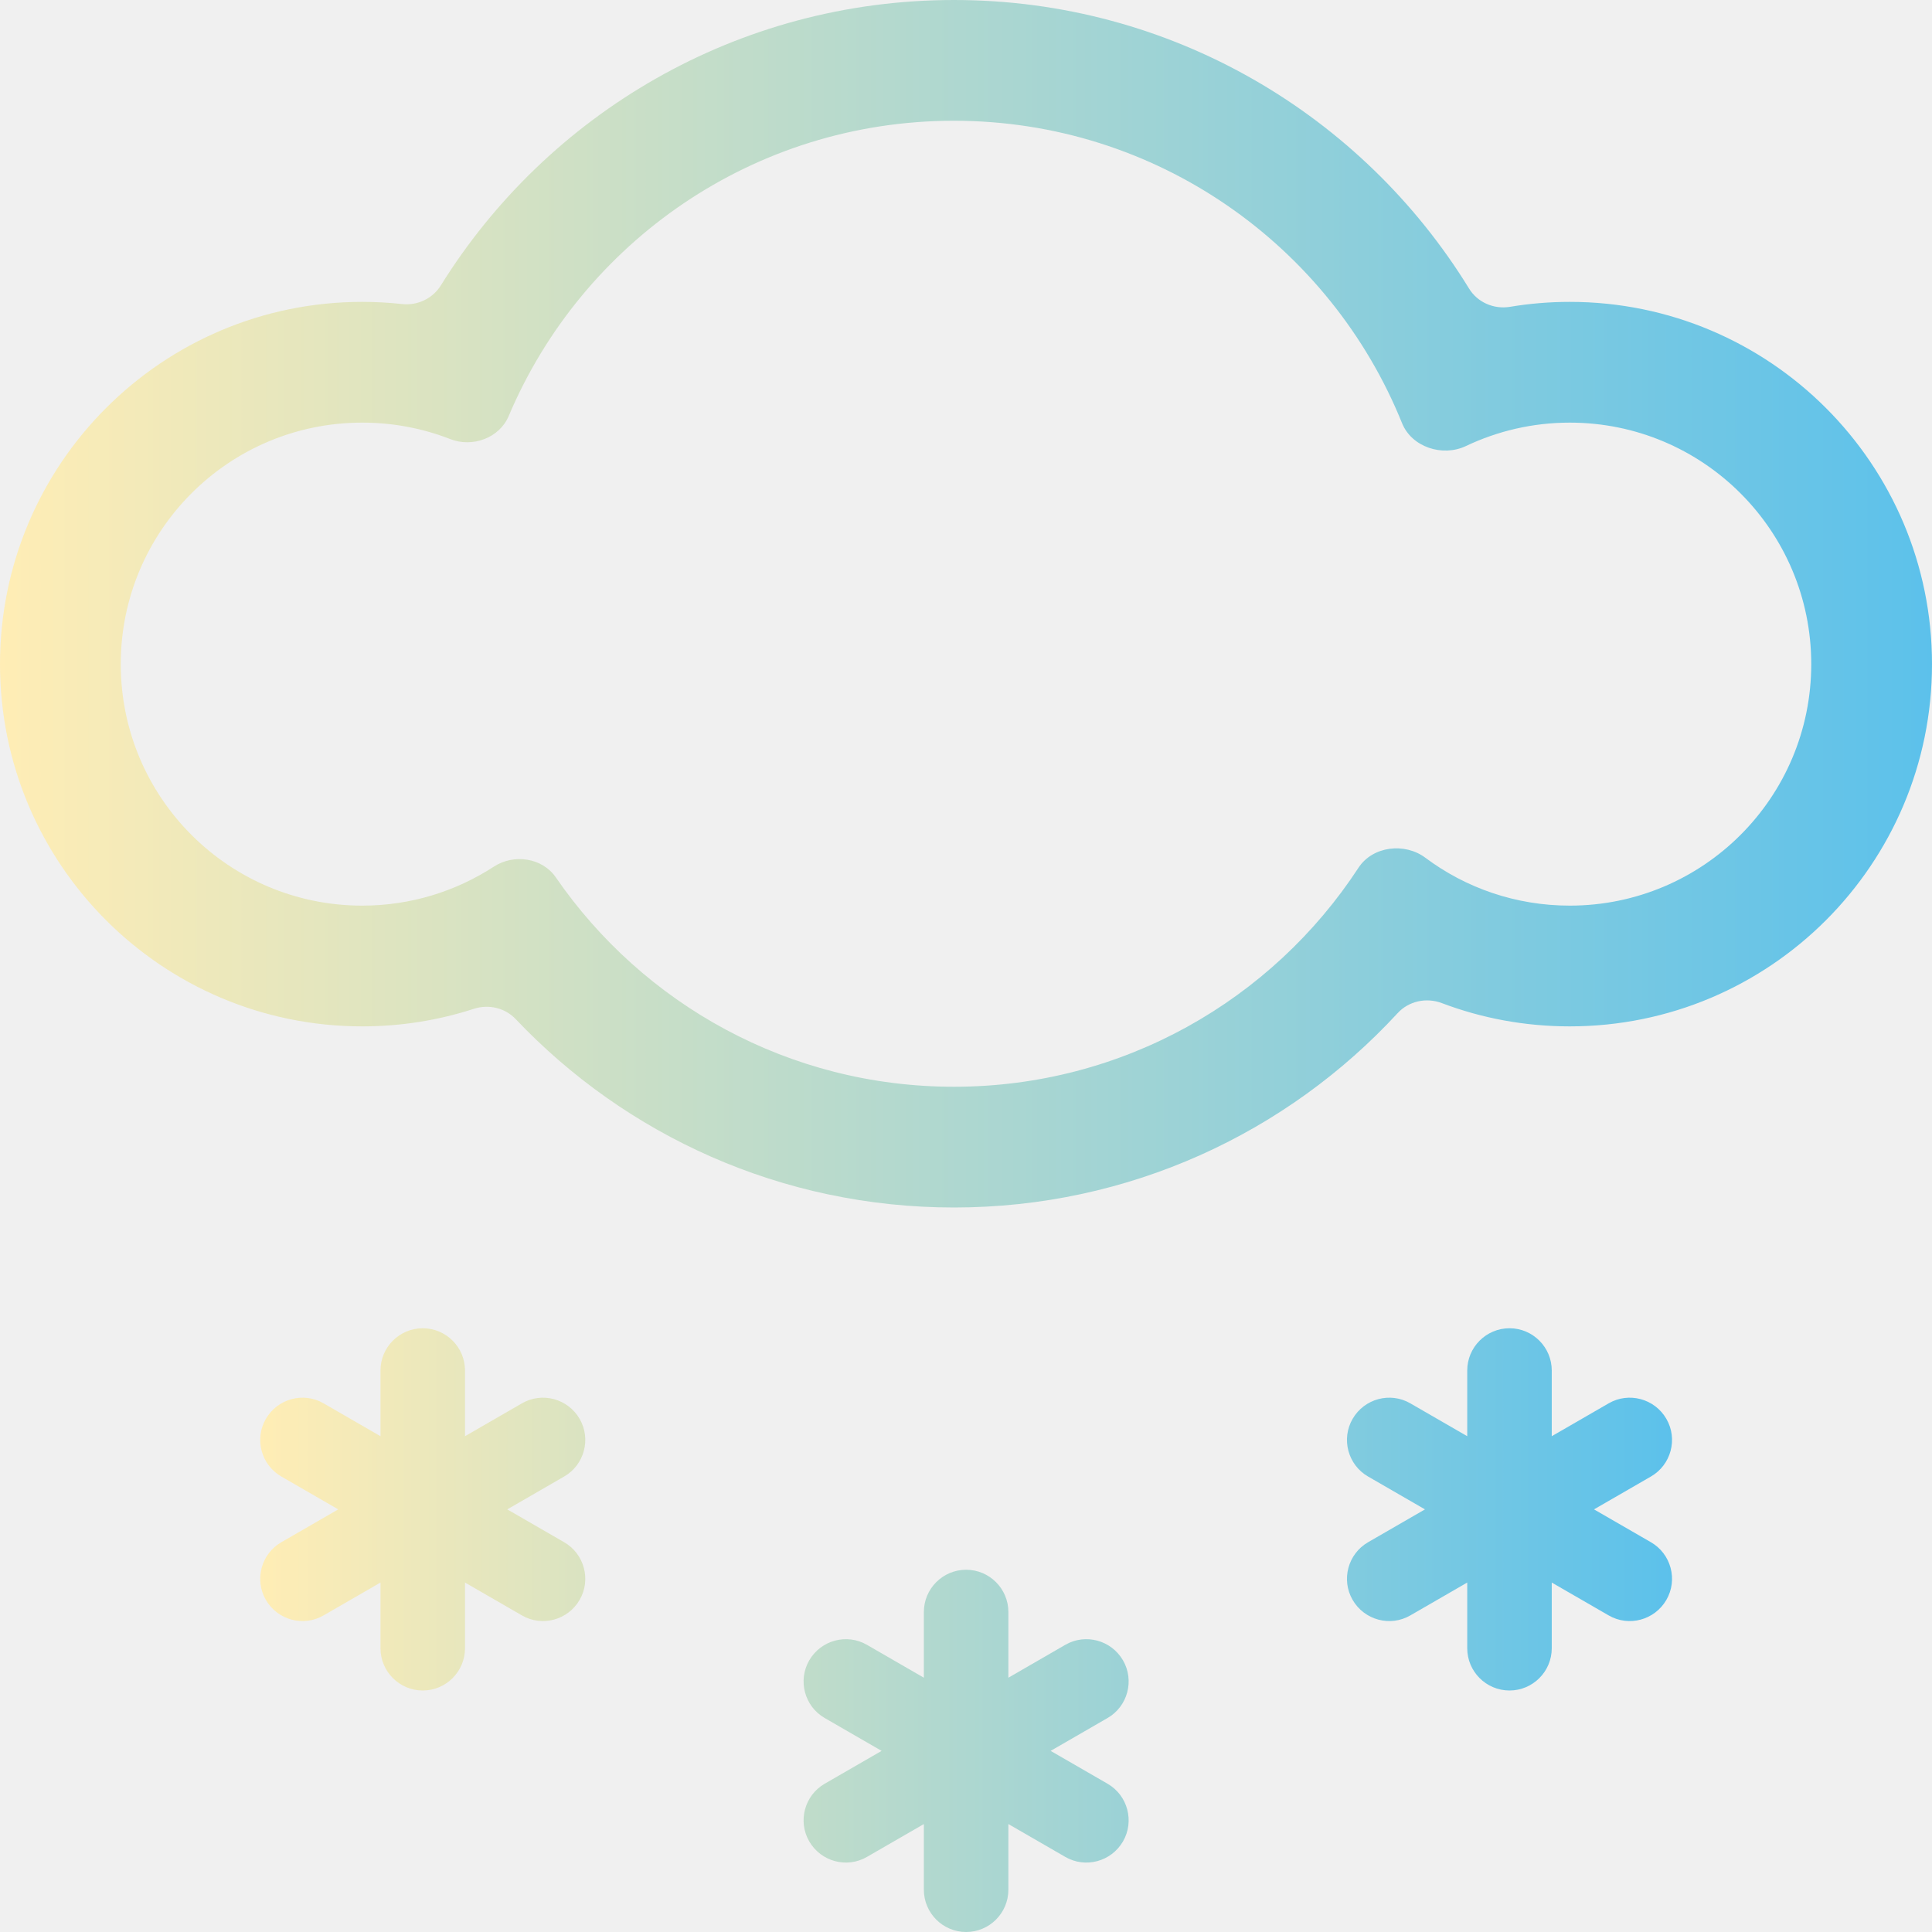
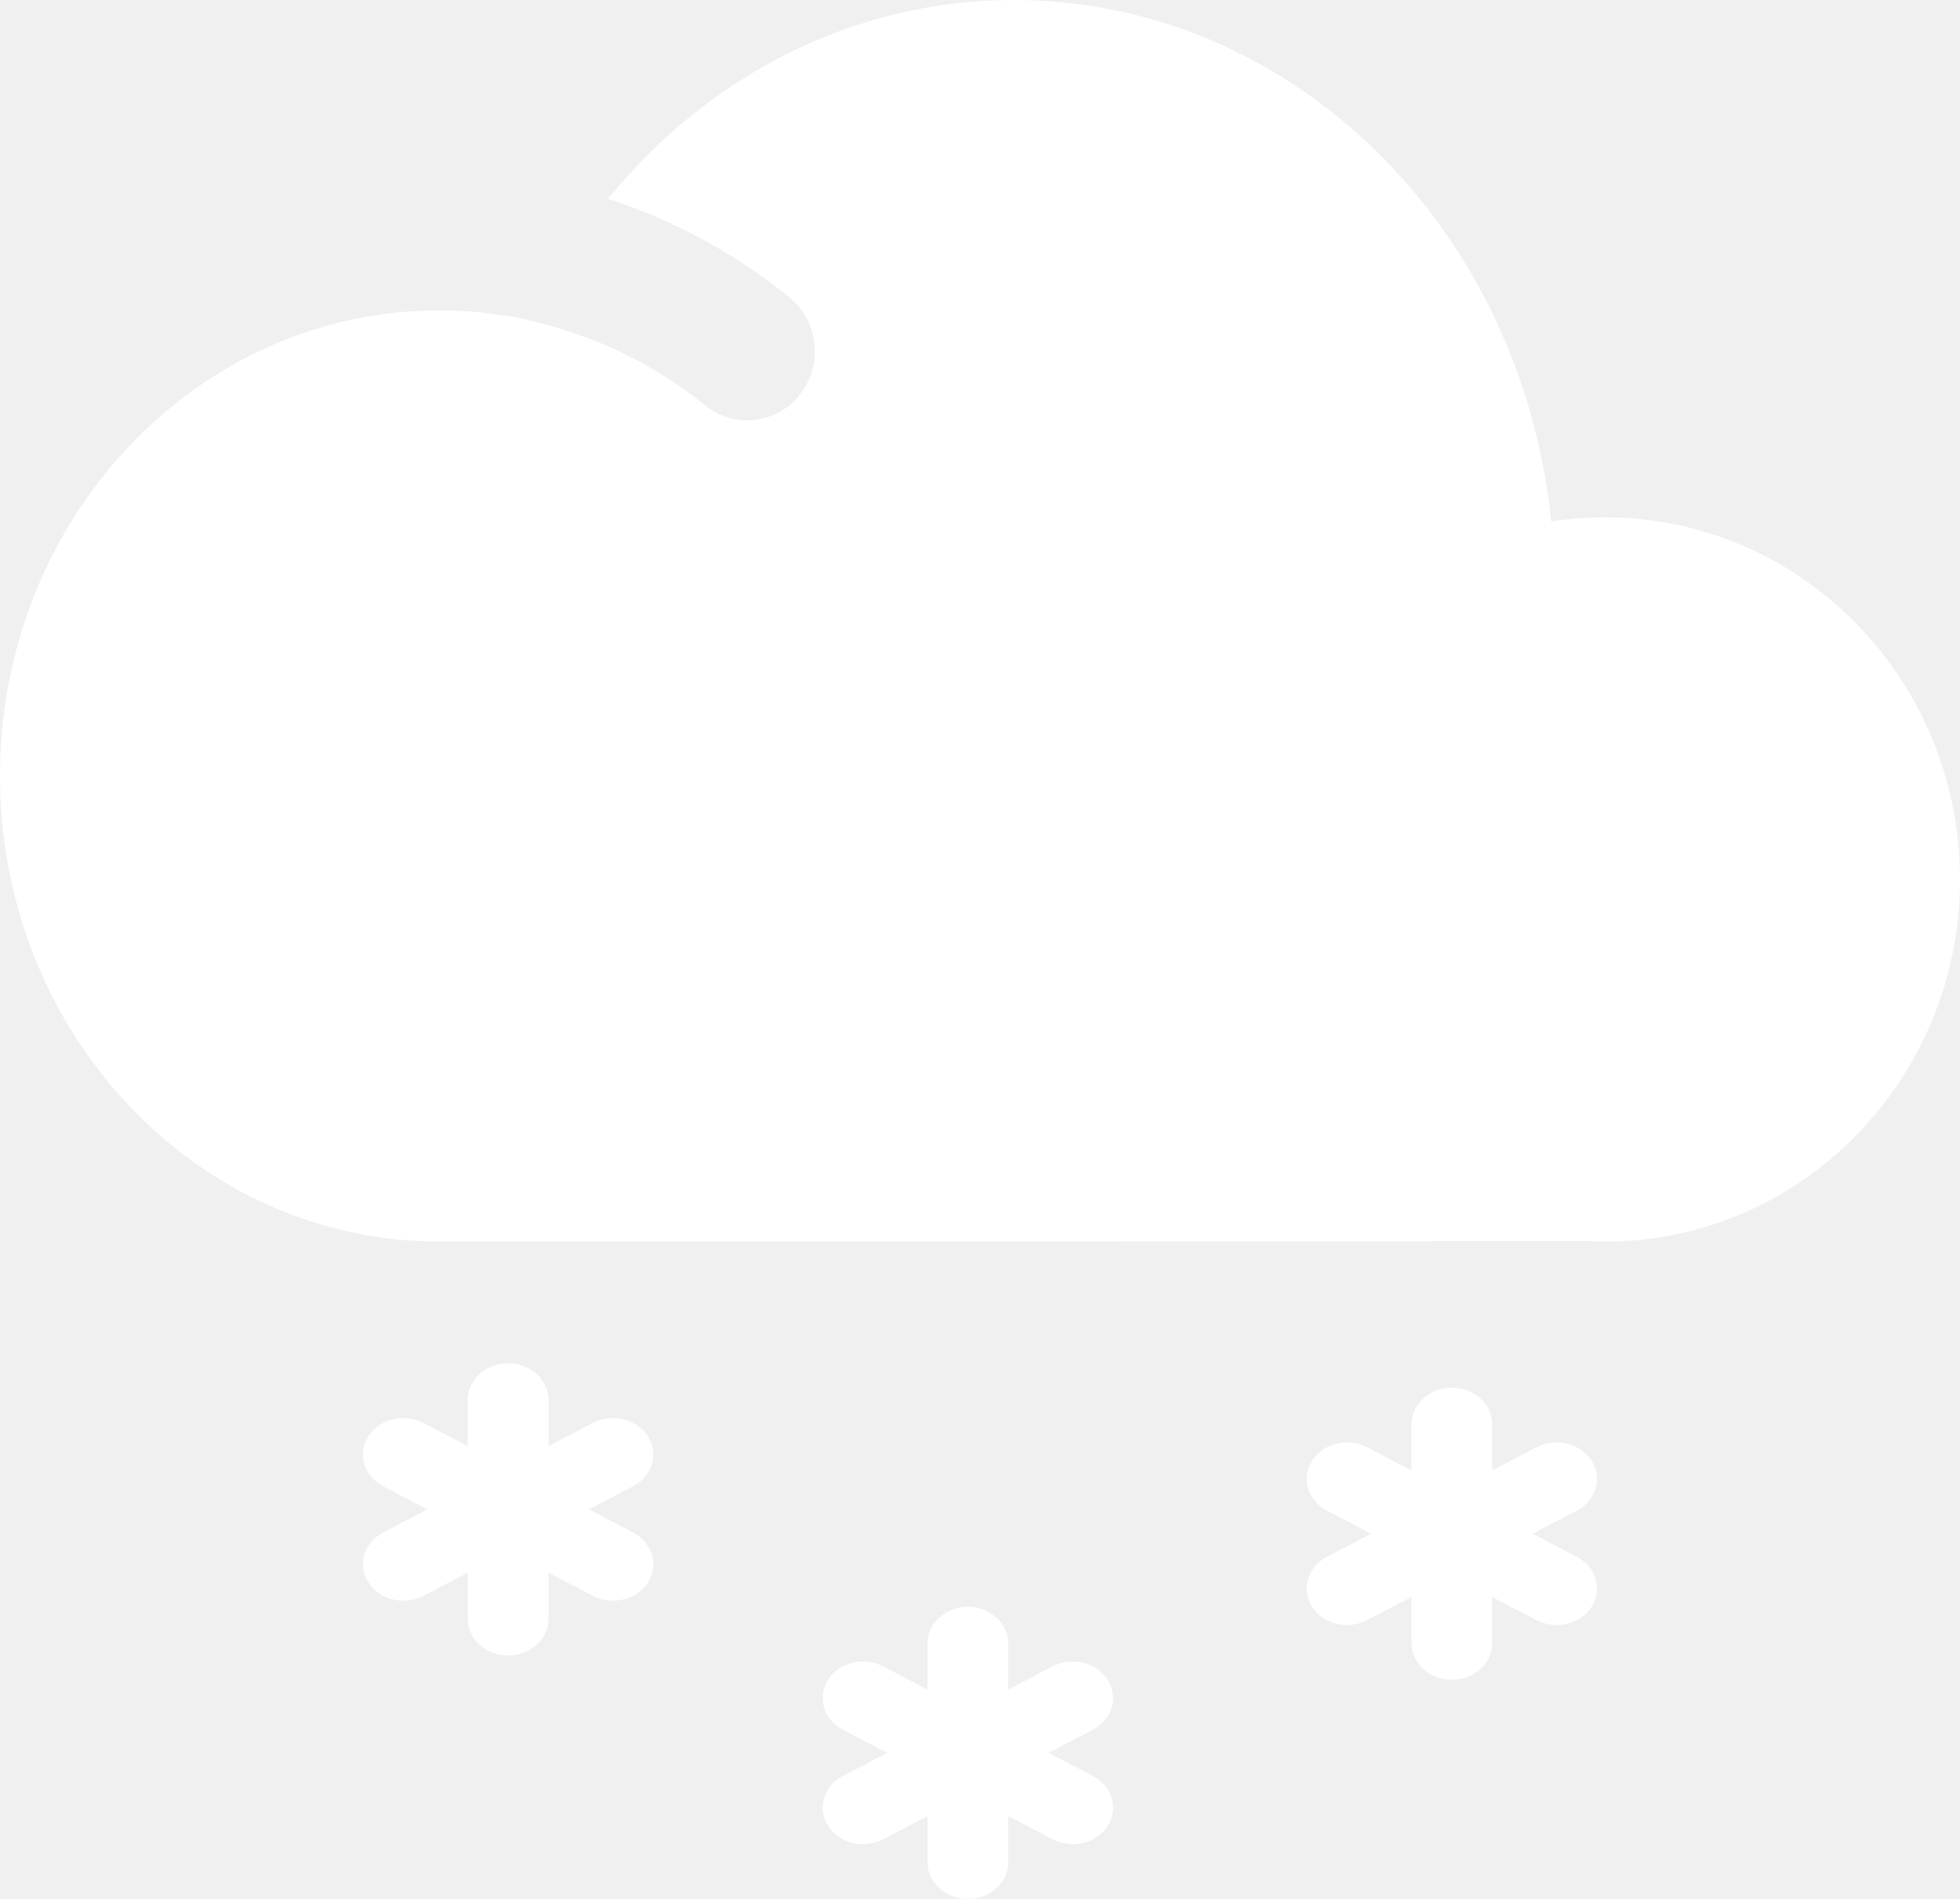
- <svg xmlns="http://www.w3.org/2000/svg" width="16" height="16" viewBox="0 0 16 16" fill="none">
-   <path d="M3.151 11.35C3.151 11.157 3.308 11 3.501 11C3.694 11 3.851 11.157 3.851 11.35L3.851 11.894L4.322 11.622C4.489 11.525 4.703 11.583 4.8 11.75C4.897 11.917 4.839 12.132 4.672 12.228L4.201 12.5L4.672 12.772C4.839 12.868 4.897 13.083 4.8 13.25C4.703 13.417 4.489 13.475 4.322 13.378L3.851 13.106L3.851 13.65C3.851 13.843 3.694 14 3.501 14C3.308 14 3.151 13.843 3.151 13.65L3.151 13.106L2.68 13.378C2.513 13.475 2.299 13.417 2.202 13.25C2.105 13.083 2.163 12.868 2.33 12.772L2.801 12.5L2.33 12.228C2.163 12.132 2.105 11.917 2.202 11.75C2.299 11.583 2.513 11.525 2.68 11.622L3.151 11.894L3.151 11.35ZM12.151 11.35C12.151 11.157 12.308 11 12.501 11C12.694 11 12.851 11.157 12.851 11.35L12.851 11.894L13.322 11.622C13.489 11.525 13.703 11.583 13.8 11.75C13.897 11.917 13.839 12.132 13.672 12.228L13.201 12.5L13.672 12.772C13.839 12.868 13.897 13.083 13.8 13.25C13.703 13.417 13.489 13.475 13.322 13.378L12.851 13.106L12.851 13.65C12.851 13.843 12.694 14 12.501 14C12.308 14 12.151 13.843 12.151 13.65L12.151 13.106L11.68 13.378C11.513 13.475 11.299 13.417 11.202 13.25C11.105 13.083 11.163 12.868 11.33 12.772L11.801 12.5L11.33 12.228C11.163 12.132 11.105 11.917 11.202 11.75C11.299 11.583 11.513 11.525 11.68 11.622L12.151 11.894L12.151 11.35ZM8.001 13C7.808 13 7.651 13.157 7.651 13.35L7.651 13.894L7.18 13.622C7.013 13.525 6.799 13.583 6.702 13.75C6.605 13.917 6.663 14.132 6.83 14.228L7.301 14.5L6.83 14.772C6.663 14.868 6.605 15.083 6.702 15.25C6.799 15.417 7.013 15.475 7.18 15.378L7.651 15.106L7.651 15.65C7.651 15.843 7.808 16 8.001 16C8.194 16 8.351 15.843 8.351 15.65L8.351 15.106L8.822 15.378C8.989 15.475 9.203 15.417 9.3 15.25C9.397 15.083 9.339 14.868 9.172 14.772L8.701 14.5L9.172 14.228C9.339 14.132 9.397 13.917 9.3 13.75C9.203 13.583 8.989 13.525 8.822 13.622L8.351 13.894L8.351 13.35C8.351 13.157 8.194 13 8.001 13Z" fill-rule="evenodd" fill="url(#linear_fill_3m47UMj6X6oC-anmuvW-c)">
+ <svg xmlns="http://www.w3.org/2000/svg" width="57.6" height="55.8" viewBox="0 0 57.6 55.8" fill="none">
+   <path d="M20.73 11.916C21.588 12.609 22.838 12.459 23.518 11.584C24.198 10.704 24.054 9.431 23.195 8.734C21.588 7.439 19.791 6.461 17.867 5.845C20.776 2.262 25.044 0 29.791 0C37.976 0 44.715 6.706 45.585 15.323C46.103 15.243 46.633 15.203 47.174 15.203C52.929 15.203 57.6 19.968 57.6 25.842C57.6 31.719 52.929 36.484 47.174 36.484L46.673 36.473L13.905 36.484L12.908 36.484C5.777 36.484 0 30.358 0 22.802C0 15.247 5.777 9.121 12.908 9.121L13.334 9.128L13.709 9.147L14.043 9.173L14.116 9.18L14.077 9.176L14.118 9.179L14.982 9.296L15.247 9.344L15.304 9.354L15.258 9.347L15.362 9.369C17.459 9.832 19.204 10.686 20.73 11.916ZM14.043 9.173L13.962 9.166L14.076 9.176L14.043 9.173ZM13.543 9.137L13.699 9.146L13.497 9.135L13.543 9.137ZM15.062 48.64L14.933 48.646C14.277 48.646 13.747 48.165 13.747 47.573L13.747 46.212L12.444 46.893C12.294 46.972 12.132 47.017 11.967 47.031L11.846 47.036C11.439 47.034 11.044 46.842 10.825 46.5C10.498 45.987 10.692 45.33 11.26 45.034L12.562 44.354L11.26 43.673C10.692 43.377 10.498 42.721 10.825 42.207C11.044 41.865 11.439 41.673 11.846 41.671L11.967 41.676C12.132 41.69 12.294 41.736 12.444 41.815L13.747 42.495L13.747 41.134C13.747 40.542 14.277 40.061 14.933 40.061C15.588 40.061 16.119 40.542 16.119 41.134L16.119 42.495L17.421 41.815C17.988 41.518 18.713 41.694 19.041 42.207C19.368 42.721 19.174 43.377 18.607 43.673L17.305 44.354L18.607 45.034C19.174 45.33 19.368 45.987 19.041 46.5C18.844 46.808 18.505 46.994 18.142 47.03L18.02 47.036C17.817 47.038 17.61 46.991 17.421 46.893L16.119 46.212L16.119 47.573C16.119 48.126 15.656 48.581 15.062 48.64ZM40.179 47.608L41.481 46.928L41.481 48.288C41.481 48.881 42.012 49.361 42.666 49.361C43.321 49.361 43.852 48.881 43.852 48.288L43.852 46.928L45.154 47.608C45.721 47.904 46.447 47.728 46.774 47.215C47.101 46.702 46.907 46.046 46.34 45.749L45.038 45.069L46.34 44.389C46.907 44.092 47.101 43.436 46.774 42.923C46.447 42.41 45.721 42.234 45.154 42.53L43.852 43.21L43.852 41.85C43.852 41.257 43.321 40.777 42.666 40.777C42.012 40.777 41.481 41.257 41.481 41.85L41.481 43.21L40.179 42.53C39.611 42.234 38.886 42.41 38.559 42.923C38.231 43.436 38.426 44.092 38.993 44.389L40.295 45.069L38.993 45.749C38.426 46.046 38.231 46.702 38.559 47.215C38.886 47.728 39.611 47.904 40.179 47.608ZM29.63 48.288C29.63 47.696 29.099 47.215 28.444 47.215C27.789 47.215 27.258 47.696 27.258 48.288L27.258 49.649L25.956 48.969C25.389 48.672 24.664 48.848 24.337 49.361C24.009 49.875 24.203 50.531 24.771 50.827L26.073 51.508L24.771 52.188C24.203 52.484 24.009 53.14 24.337 53.654C24.664 54.167 25.389 54.343 25.956 54.046L27.258 53.366L27.258 54.727C27.258 55.319 27.789 55.8 28.444 55.8C29.099 55.8 29.63 55.319 29.63 54.727L29.63 53.366L30.932 54.046C31.499 54.343 32.224 54.167 32.552 53.654C32.879 53.14 32.685 52.484 32.118 52.188L30.816 51.508L32.118 50.827C32.685 50.531 32.879 49.875 32.552 49.361C32.224 48.848 31.499 48.672 30.932 48.969L29.63 49.649L29.63 48.288Z" fill-rule="evenodd" fill="#FFFFFF">
</path>
-   <path d="M7.9 10C9.353 10 10.662 9.38 11.575 8.39C11.667 8.29 11.812 8.259 11.94 8.307C12.269 8.432 12.627 8.5 13 8.5C14.657 8.5 16 7.157 16 5.5C16 3.843 14.657 2.5 13 2.5C12.832 2.5 12.666 2.514 12.505 2.541C12.371 2.563 12.235 2.504 12.165 2.388C11.285 0.956 9.704 0 7.9 0C6.106 0 4.532 0.945 3.65 2.365C3.582 2.473 3.457 2.532 3.33 2.518C3.221 2.506 3.111 2.5 3 2.5C1.343 2.5 0 3.843 0 5.5C0 7.157 1.343 8.5 3 8.5C3.323 8.5 3.634 8.449 3.926 8.354C4.048 8.315 4.183 8.347 4.271 8.44C5.182 9.401 6.471 10 7.9 10ZM11.805 7.104C11.633 6.975 11.367 7.007 11.25 7.187C10.536 8.279 9.302 9 7.9 9C6.532 9 5.325 8.314 4.603 7.266C4.491 7.103 4.256 7.069 4.09 7.177C3.776 7.381 3.402 7.5 3 7.5C1.895 7.5 1 6.605 1 5.5C1 4.395 1.895 3.5 3 3.5C3.257 3.5 3.502 3.548 3.728 3.636C3.912 3.709 4.136 3.628 4.213 3.445C4.82 2.008 6.242 1 7.9 1C9.58 1 11.018 2.036 11.611 3.504C11.691 3.703 11.946 3.786 12.14 3.694C12.401 3.57 12.692 3.5 13 3.5C14.105 3.5 15 4.395 15 5.5C15 6.605 14.105 7.5 13 7.5C12.552 7.5 12.138 7.353 11.805 7.104Z" fill="url(#linear_fill_uCoXndEAcdEc2VOXsL4jr)">
- </path>
-   <defs>
-     <linearGradient id="linear_fill_3m47UMj6X6oC-anmuvW-c" x1="2.155" y1="13.5" x2="13.845" y2="13.5" gradientUnits="userSpaceOnUse">
-       <stop offset="0" stop-color="#FFEDB5" />
-       <stop offset="1" stop-color="#5CC1EB" />
-     </linearGradient>
-     <linearGradient id="linear_fill_uCoXndEAcdEc2VOXsL4jr" x1="0" y1="5" x2="16" y2="5" gradientUnits="userSpaceOnUse">
-       <stop offset="0" stop-color="#FFEDB5" />
-       <stop offset="1" stop-color="#5CC1EB" />
-     </linearGradient>
-   </defs>
</svg>
